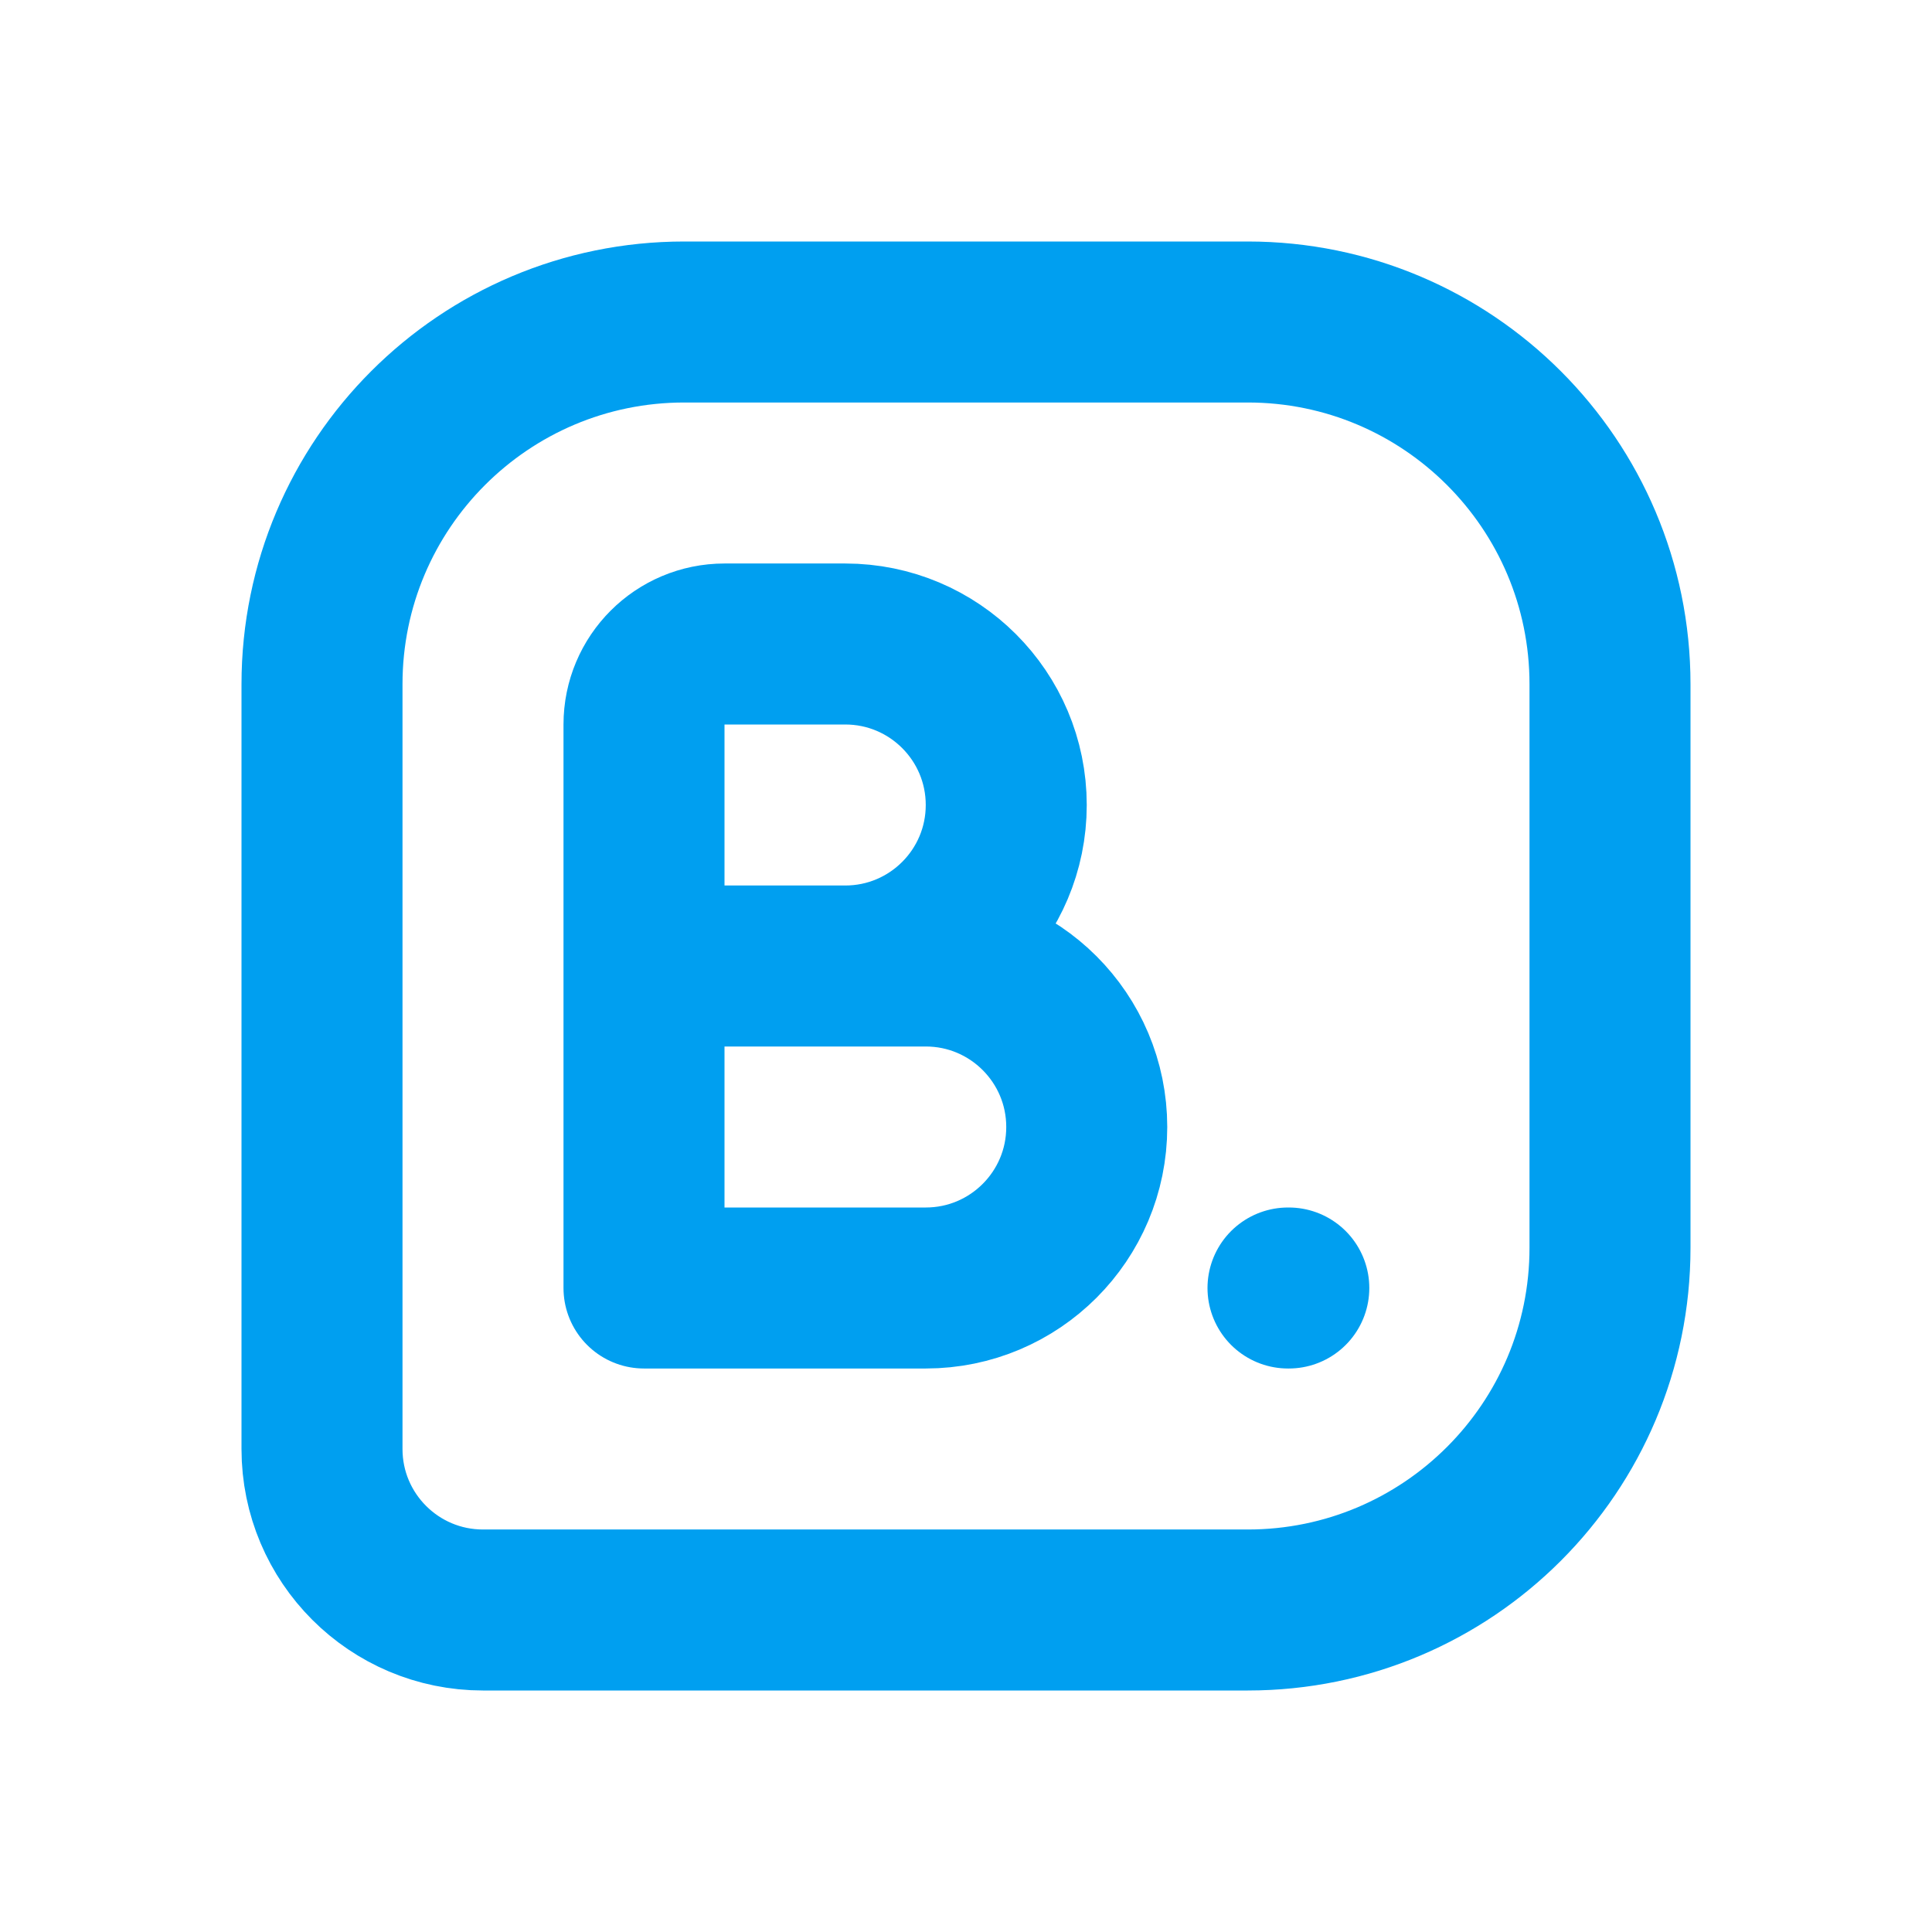
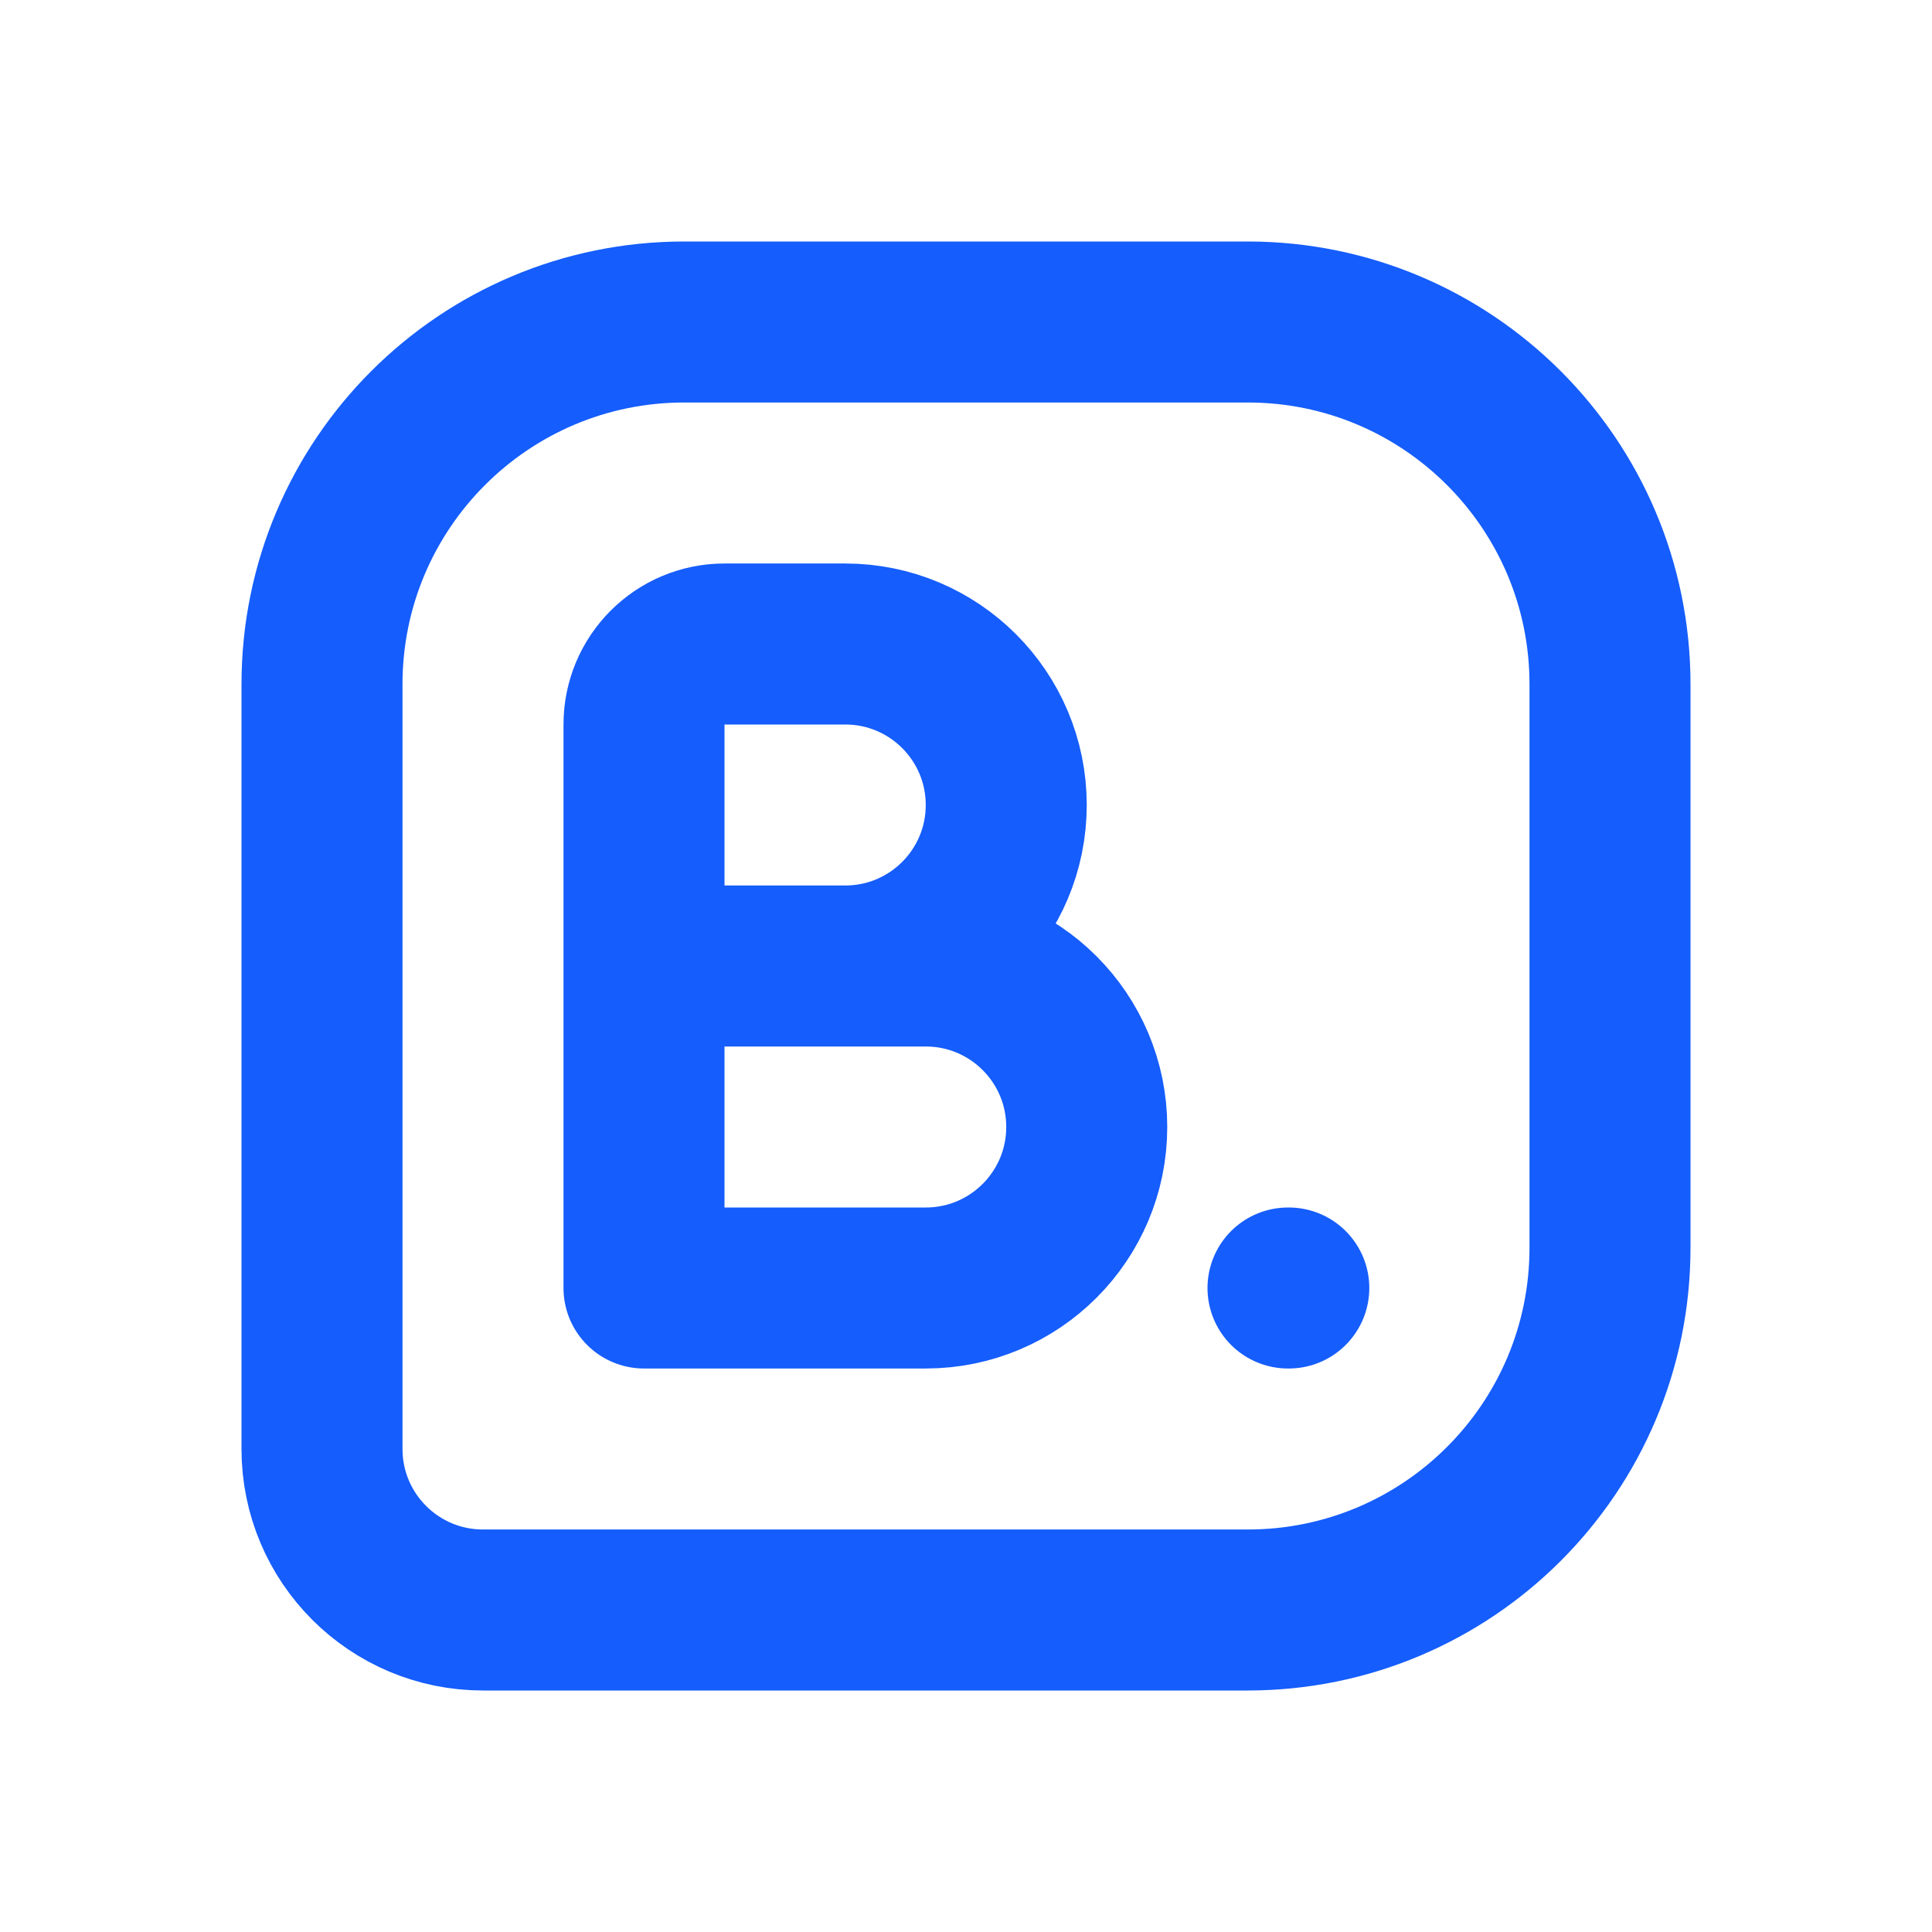
- <svg xmlns="http://www.w3.org/2000/svg" width="256" height="256" viewBox="0 0 24 24" fill="#009ff0">
-   <g fill="none" stroke="#009ff0" stroke-linecap="round" stroke-linejoin="round" stroke-width="2">
+ <svg xmlns="http://www.w3.org/2000/svg" width="24" height="24" viewBox="0 0 24 24" fill="#155dfc">
+   <g fill="none" stroke="#155dfc" stroke-linecap="round" stroke-linejoin="round" stroke-width="2">
    <path d="M4 18V8.5A4.5 4.5 0 0 1 8.5 4h7A4.5 4.5 0 0 1 20 8.5v7a4.5 4.5 0 0 1-4.5 4.5H6a2 2 0 0 1-2-2z" />
    <path d="M8 12h3.5a2 2 0 1 1 0 4H8V9a1 1 0 0 1 1-1h1.5a2 2 0 1 1 0 4H9m7 4h.01" />
  </g>
</svg>
